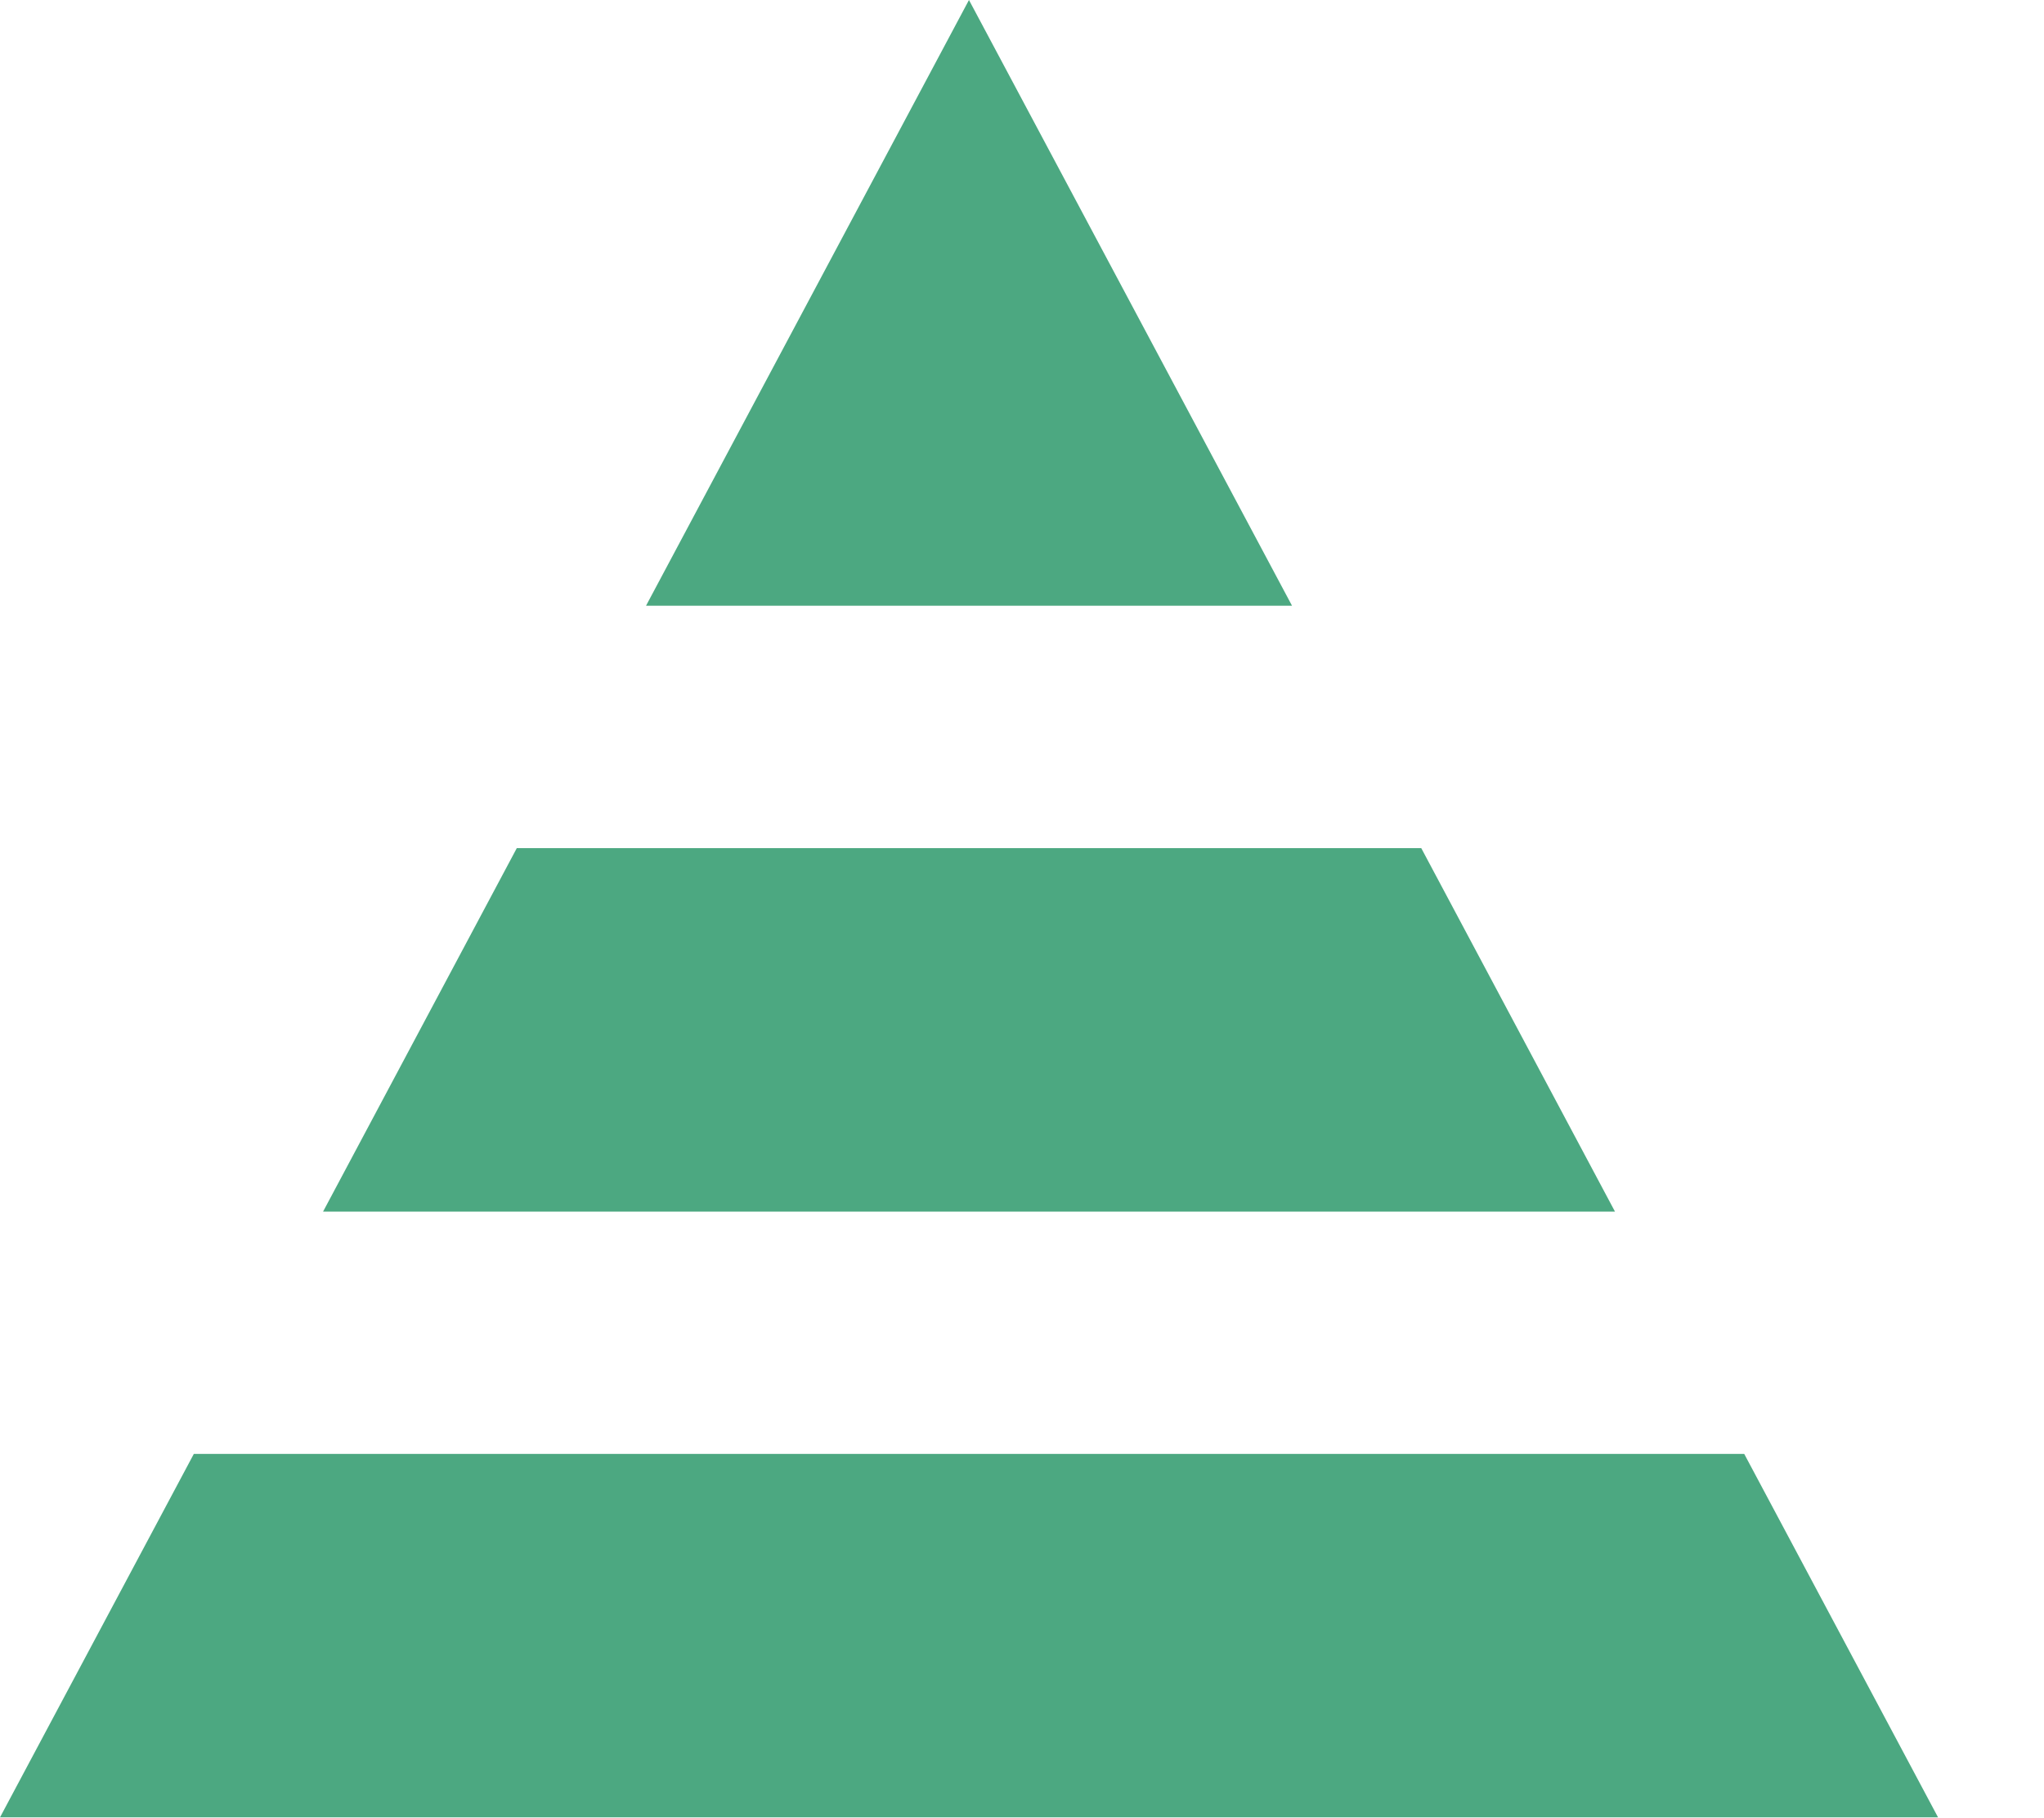
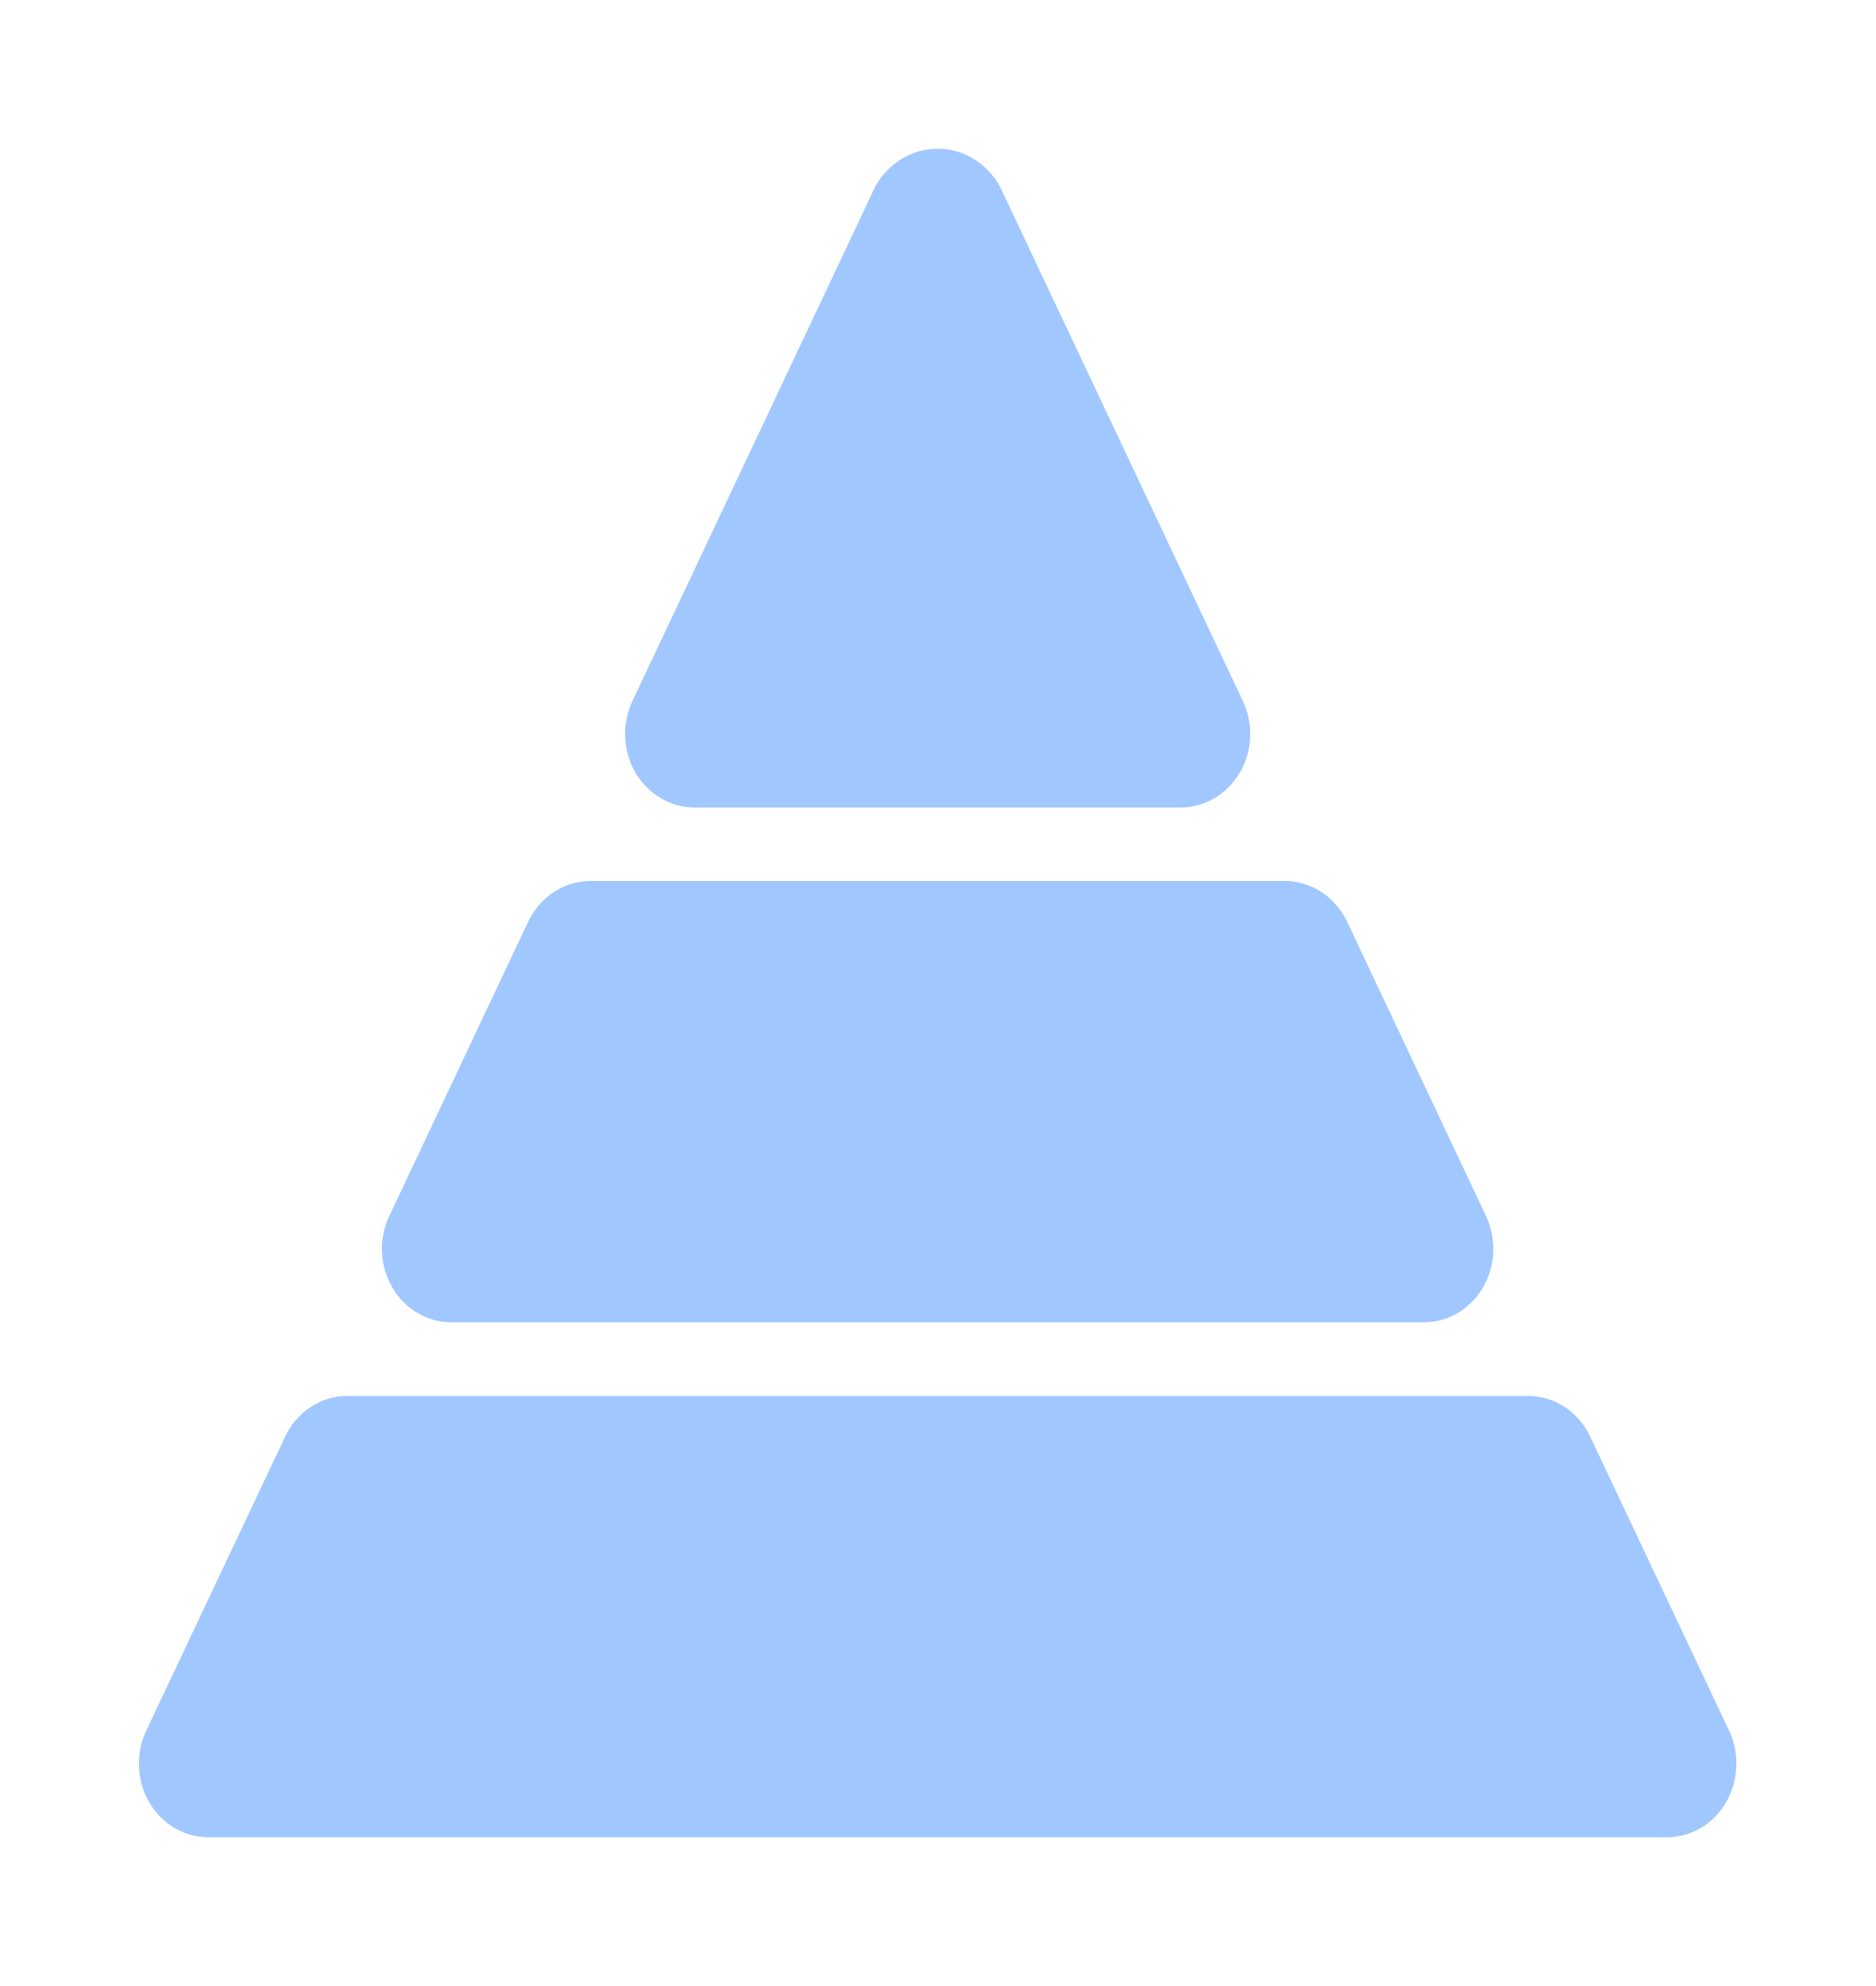
- <svg xmlns="http://www.w3.org/2000/svg" width="18" height="16" viewBox="0 0 18 16" fill="none">
-   <path fill-rule="evenodd" clip-rule="evenodd" d="M14.222 10.667L12.516 7.467H4.551L2.845 10.667H14.222ZM11.378 5.333H5.689L8.533 0L11.378 5.333ZM15.36 12.8L17.067 16H0L1.707 12.8H15.36Z" fill="#4CA881" />
+ <svg xmlns="http://www.w3.org/2000/svg" width="17" height="18" viewBox="0 0 17 18" fill="none">
+   <path d="M6.296 7.319H10.704C10.811 7.319 10.917 7.29 11.01 7.234C11.104 7.179 11.183 7.099 11.239 7.003C11.296 6.906 11.328 6.796 11.333 6.682C11.338 6.569 11.315 6.456 11.267 6.354L9.063 1.687C9.005 1.584 8.923 1.498 8.824 1.439C8.725 1.379 8.614 1.348 8.5 1.348C8.386 1.348 8.275 1.379 8.176 1.439C8.077 1.498 7.994 1.584 7.936 1.687L5.733 6.354C5.685 6.456 5.662 6.569 5.667 6.682C5.672 6.796 5.704 6.906 5.76 7.003C5.817 7.099 5.896 7.179 5.99 7.234C6.083 7.29 6.189 7.319 6.296 7.319ZM4.093 11.985H12.907C13.015 11.985 13.12 11.956 13.214 11.901C13.308 11.846 13.387 11.766 13.443 11.669C13.5 11.573 13.532 11.462 13.537 11.349C13.541 11.235 13.519 11.122 13.471 11.021L12.212 8.354C12.159 8.243 12.079 8.15 11.979 8.085C11.88 8.02 11.765 7.985 11.648 7.985H5.352C5.235 7.985 5.12 8.02 5.021 8.085C4.921 8.15 4.841 8.243 4.788 8.354L3.529 11.021C3.481 11.122 3.458 11.235 3.463 11.349C3.468 11.462 3.5 11.573 3.557 11.669C3.613 11.766 3.692 11.846 3.786 11.901C3.88 11.956 3.985 11.985 4.093 11.985ZM15.675 15.687L14.415 13.02C14.363 12.909 14.283 12.816 14.183 12.751C14.083 12.686 13.969 12.652 13.852 12.652H3.148C3.031 12.652 2.916 12.686 2.817 12.752C2.717 12.817 2.637 12.91 2.585 13.021L1.325 15.687C1.277 15.789 1.255 15.902 1.26 16.015C1.264 16.129 1.297 16.239 1.353 16.336C1.41 16.433 1.488 16.512 1.582 16.568C1.676 16.623 1.782 16.652 1.889 16.652H15.111C15.218 16.652 15.324 16.623 15.418 16.568C15.511 16.512 15.59 16.433 15.647 16.336C15.703 16.239 15.736 16.129 15.74 16.015C15.745 15.902 15.723 15.788 15.675 15.687Z" fill="#A1C7FF" />
</svg>
